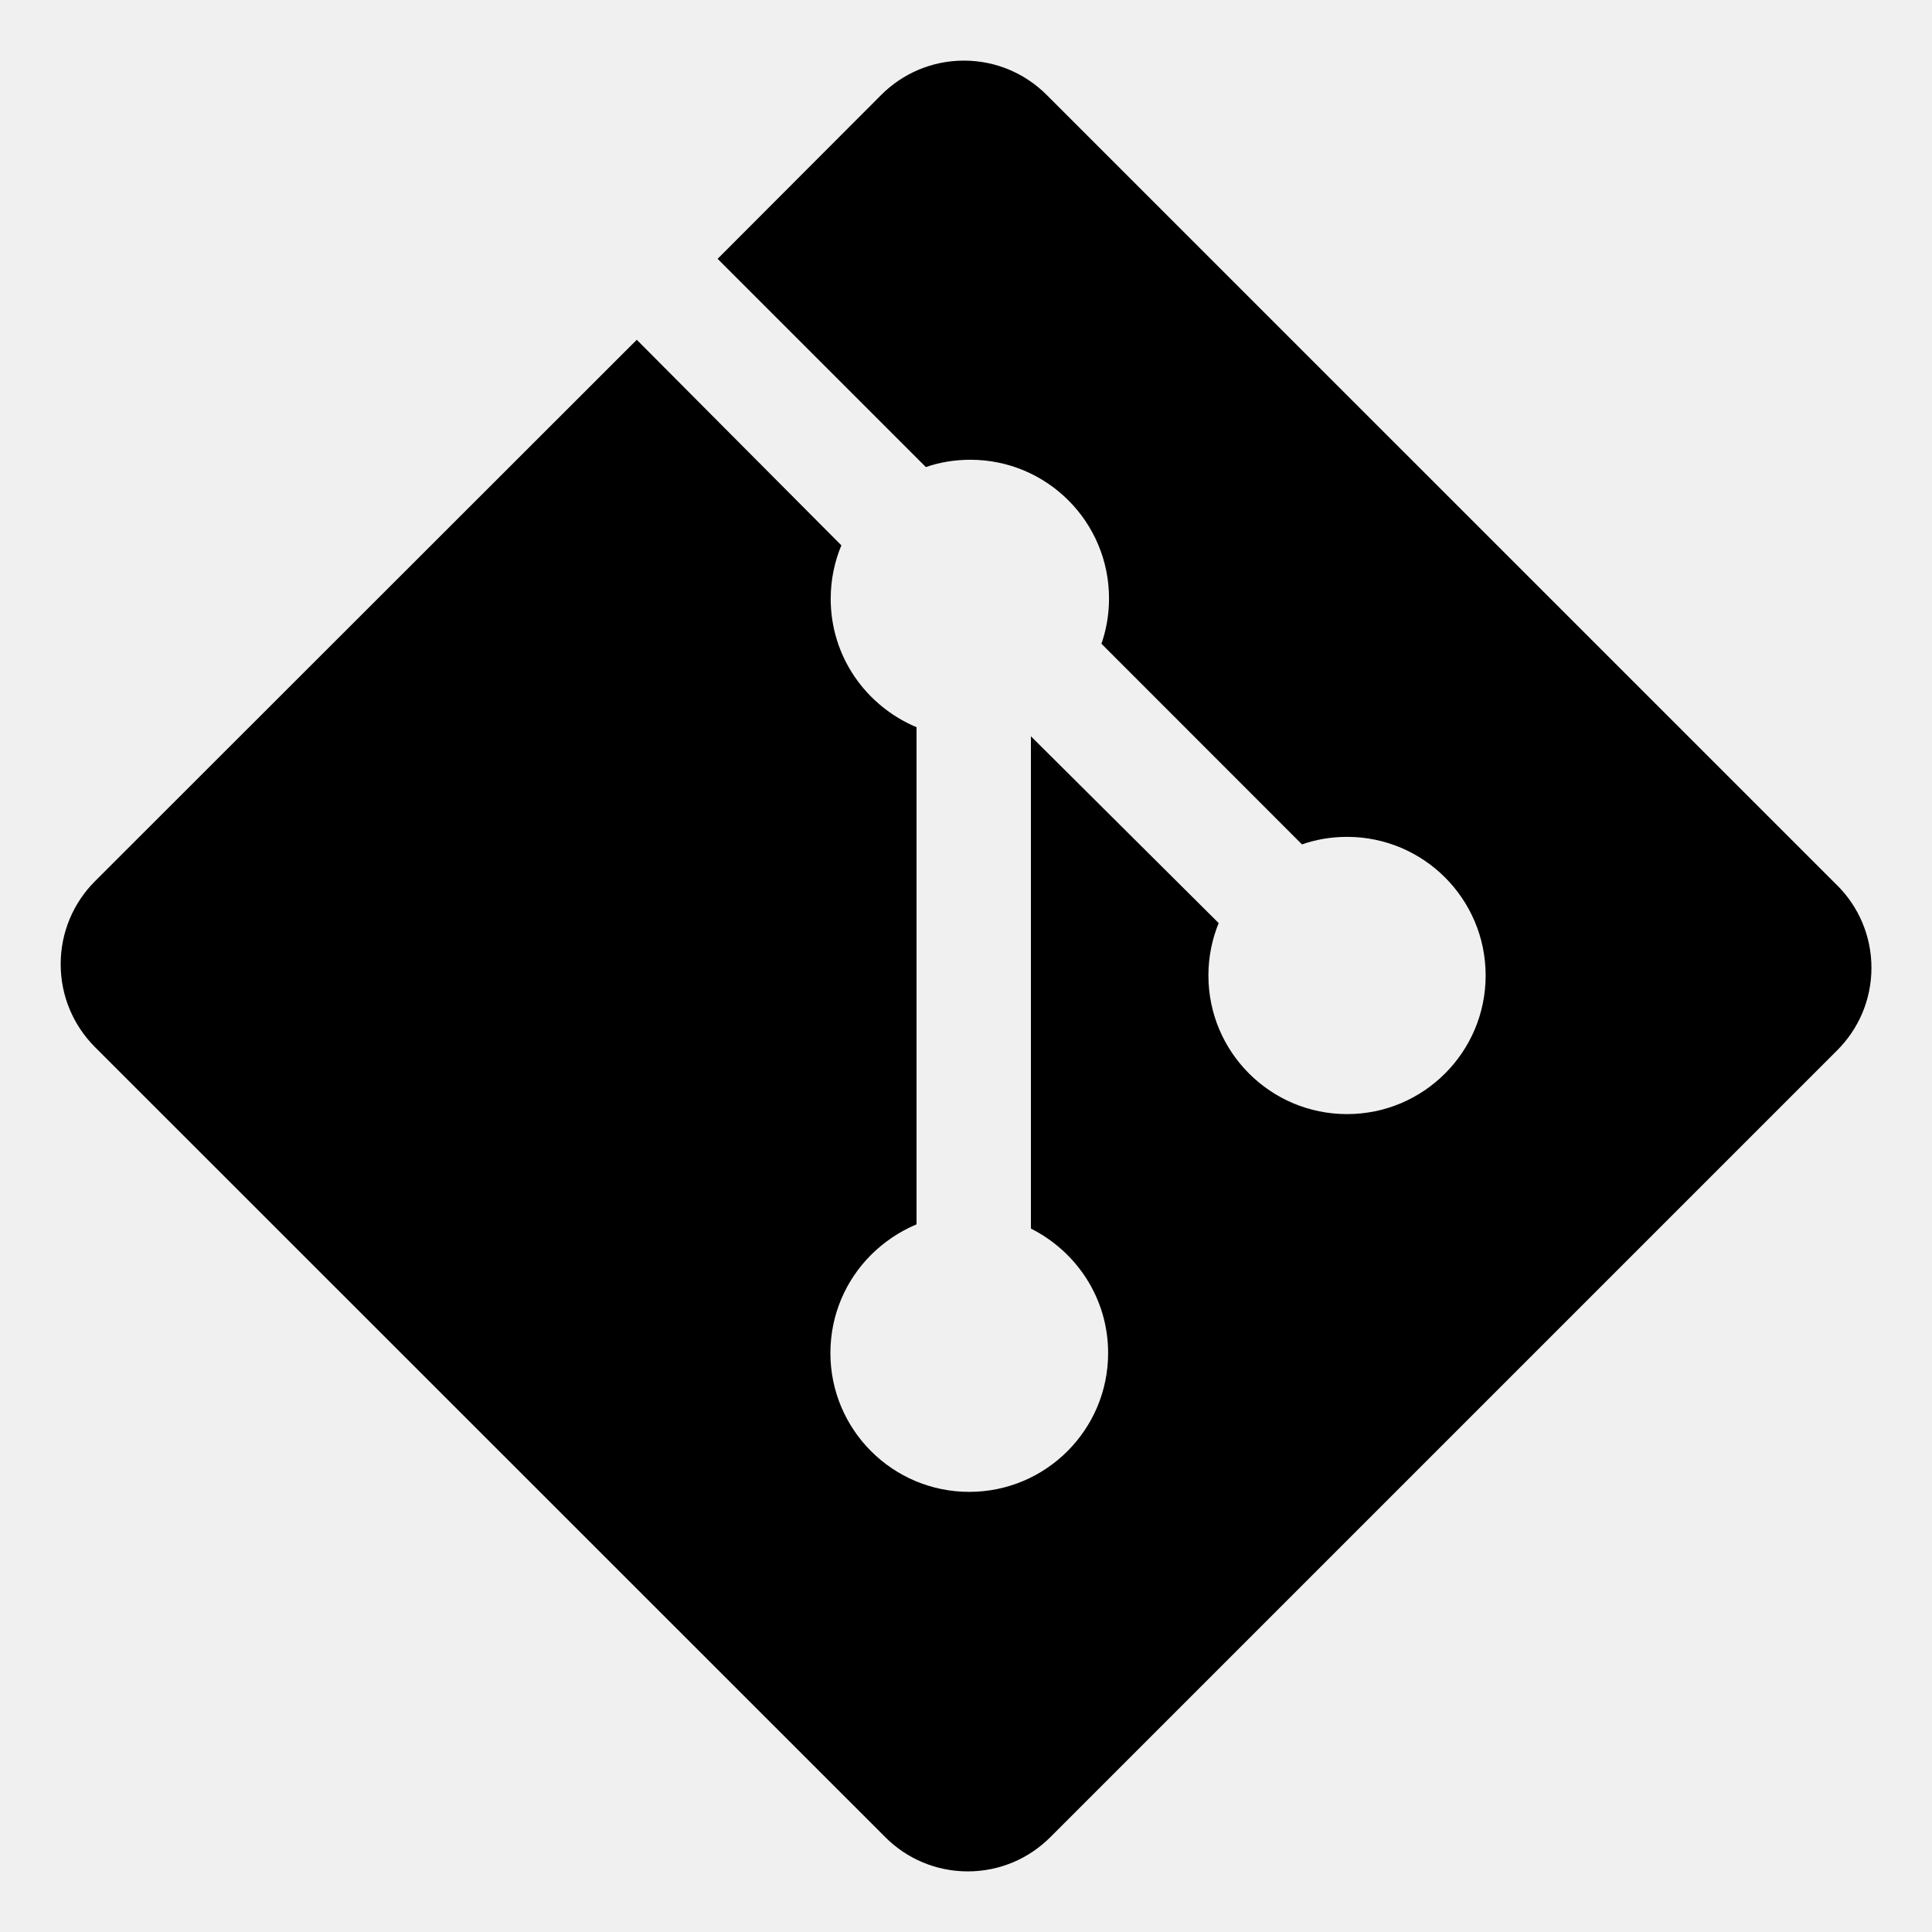
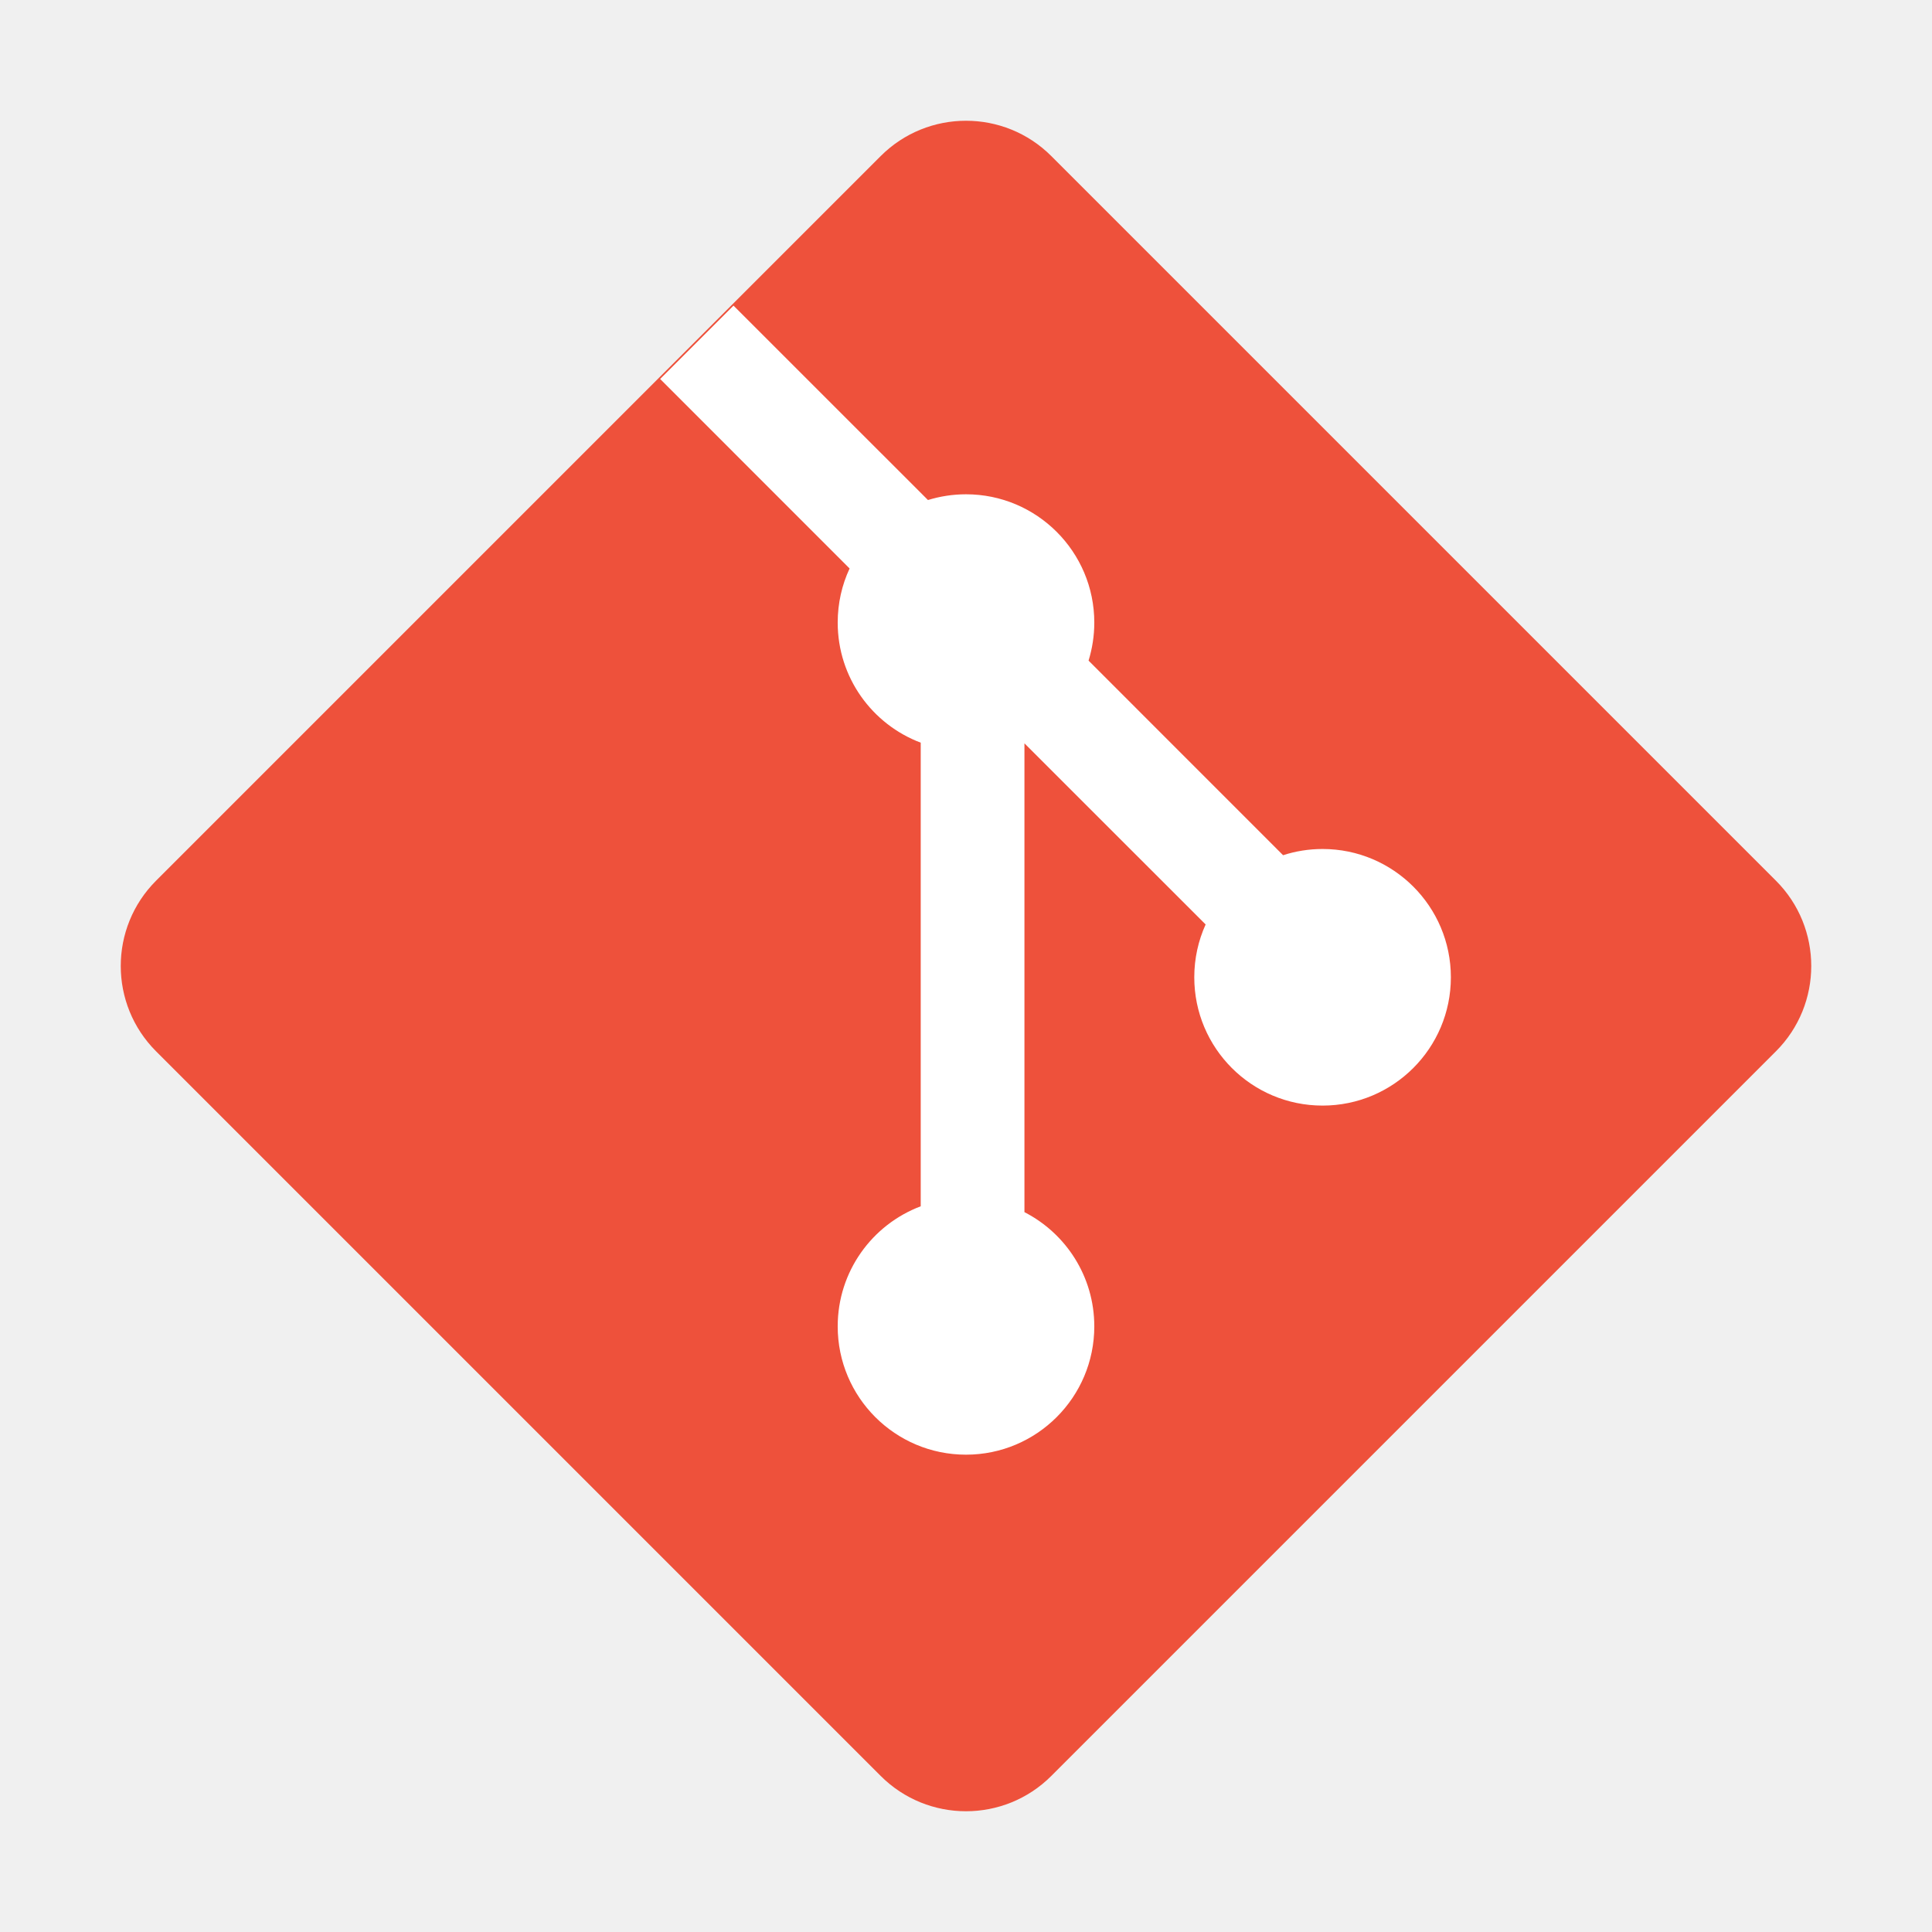
- <svg xmlns="http://www.w3.org/2000/svg" fill="#000000" width="800px" height="800px" viewBox="0 0 32 32" version="1.1">
-   <path d="M30.428 14.663l-13.095-13.094c-0.35-0.349-0.833-0.565-1.367-0.565s-1.017 0.216-1.367 0.565l0-0-2.713 2.718 3.449 3.449c0.22-0.077 0.473-0.121 0.737-0.121 1.269 0 2.297 1.028 2.297 2.297 0 0.269-0.046 0.526-0.131 0.766l0.005-0.016 3.322 3.324c0.222-0.079 0.479-0.125 0.746-0.125 1.268 0 2.296 1.028 2.296 2.296s-1.028 2.296-2.296 2.296c-1.268 0-2.296-1.028-2.296-2.296 0-0.313 0.063-0.611 0.176-0.883l-0.006 0.015-3.11-3.094v8.154c0.764 0.385 1.279 1.163 1.279 2.061 0 1.27-1.030 2.3-2.3 2.3s-2.3-1.030-2.3-2.3c0-0.634 0.256-1.207 0.671-1.623l-0 0c0.211-0.211 0.462-0.382 0.741-0.502l0.015-0.006v-8.234c-0.842-0.354-1.422-1.173-1.422-2.126 0-0.32 0.065-0.624 0.183-0.901l-0.006 0.015-3.389-3.405-8.98 8.974c-0.348 0.351-0.562 0.834-0.562 1.368s0.215 1.017 0.563 1.368l13.096 13.092c0.349 0.35 0.832 0.566 1.366 0.566s1.016-0.216 1.366-0.566l13.034-13.034c0.35-0.349 0.567-0.833 0.567-1.366s-0.217-1.017-0.567-1.366l-0-0z" />
+ <svg xmlns="http://www.w3.org/2000/svg" width="800px" height="800px" viewBox="0 0 32 32" fill="none">
+   <path d="M2.585 17.413C1.805 16.633 1.805 15.367 2.585 14.587L14.587 2.585C15.367 1.805 16.633 1.805 17.413 2.585L29.415 14.587C30.195 15.367 30.195 16.633 29.415 17.413L17.413 29.415C16.633 30.195 15.367 30.195 14.587 29.415L2.585 17.413Z" fill="#EE513B" />
+   <path d="M12.149 5.062L10.934 6.277L14.072 9.416C13.945 9.688 13.875 9.992 13.875 10.312C13.875 11.222 14.446 11.998 15.25 12.301V19.98C14.446 20.283 13.875 21.059 13.875 21.969C13.875 23.142 14.826 24.094 16 24.094C17.173 24.094 18.125 23.142 18.125 21.969C18.125 21.144 17.655 20.429 16.968 20.077V12.312L19.969 15.312C19.848 15.579 19.781 15.875 19.781 16.187C19.781 17.361 20.732 18.312 21.906 18.312C23.079 18.312 24.031 17.361 24.031 16.187C24.031 15.014 23.079 14.062 21.906 14.062C21.678 14.062 21.458 14.098 21.252 14.165L18.03 10.942C18.091 10.743 18.125 10.532 18.125 10.312C18.125 9.139 17.173 8.187 16 8.187C15.78 8.187 15.569 8.221 15.37 8.282L12.149 5.062Z" fill="white" />
</svg>
